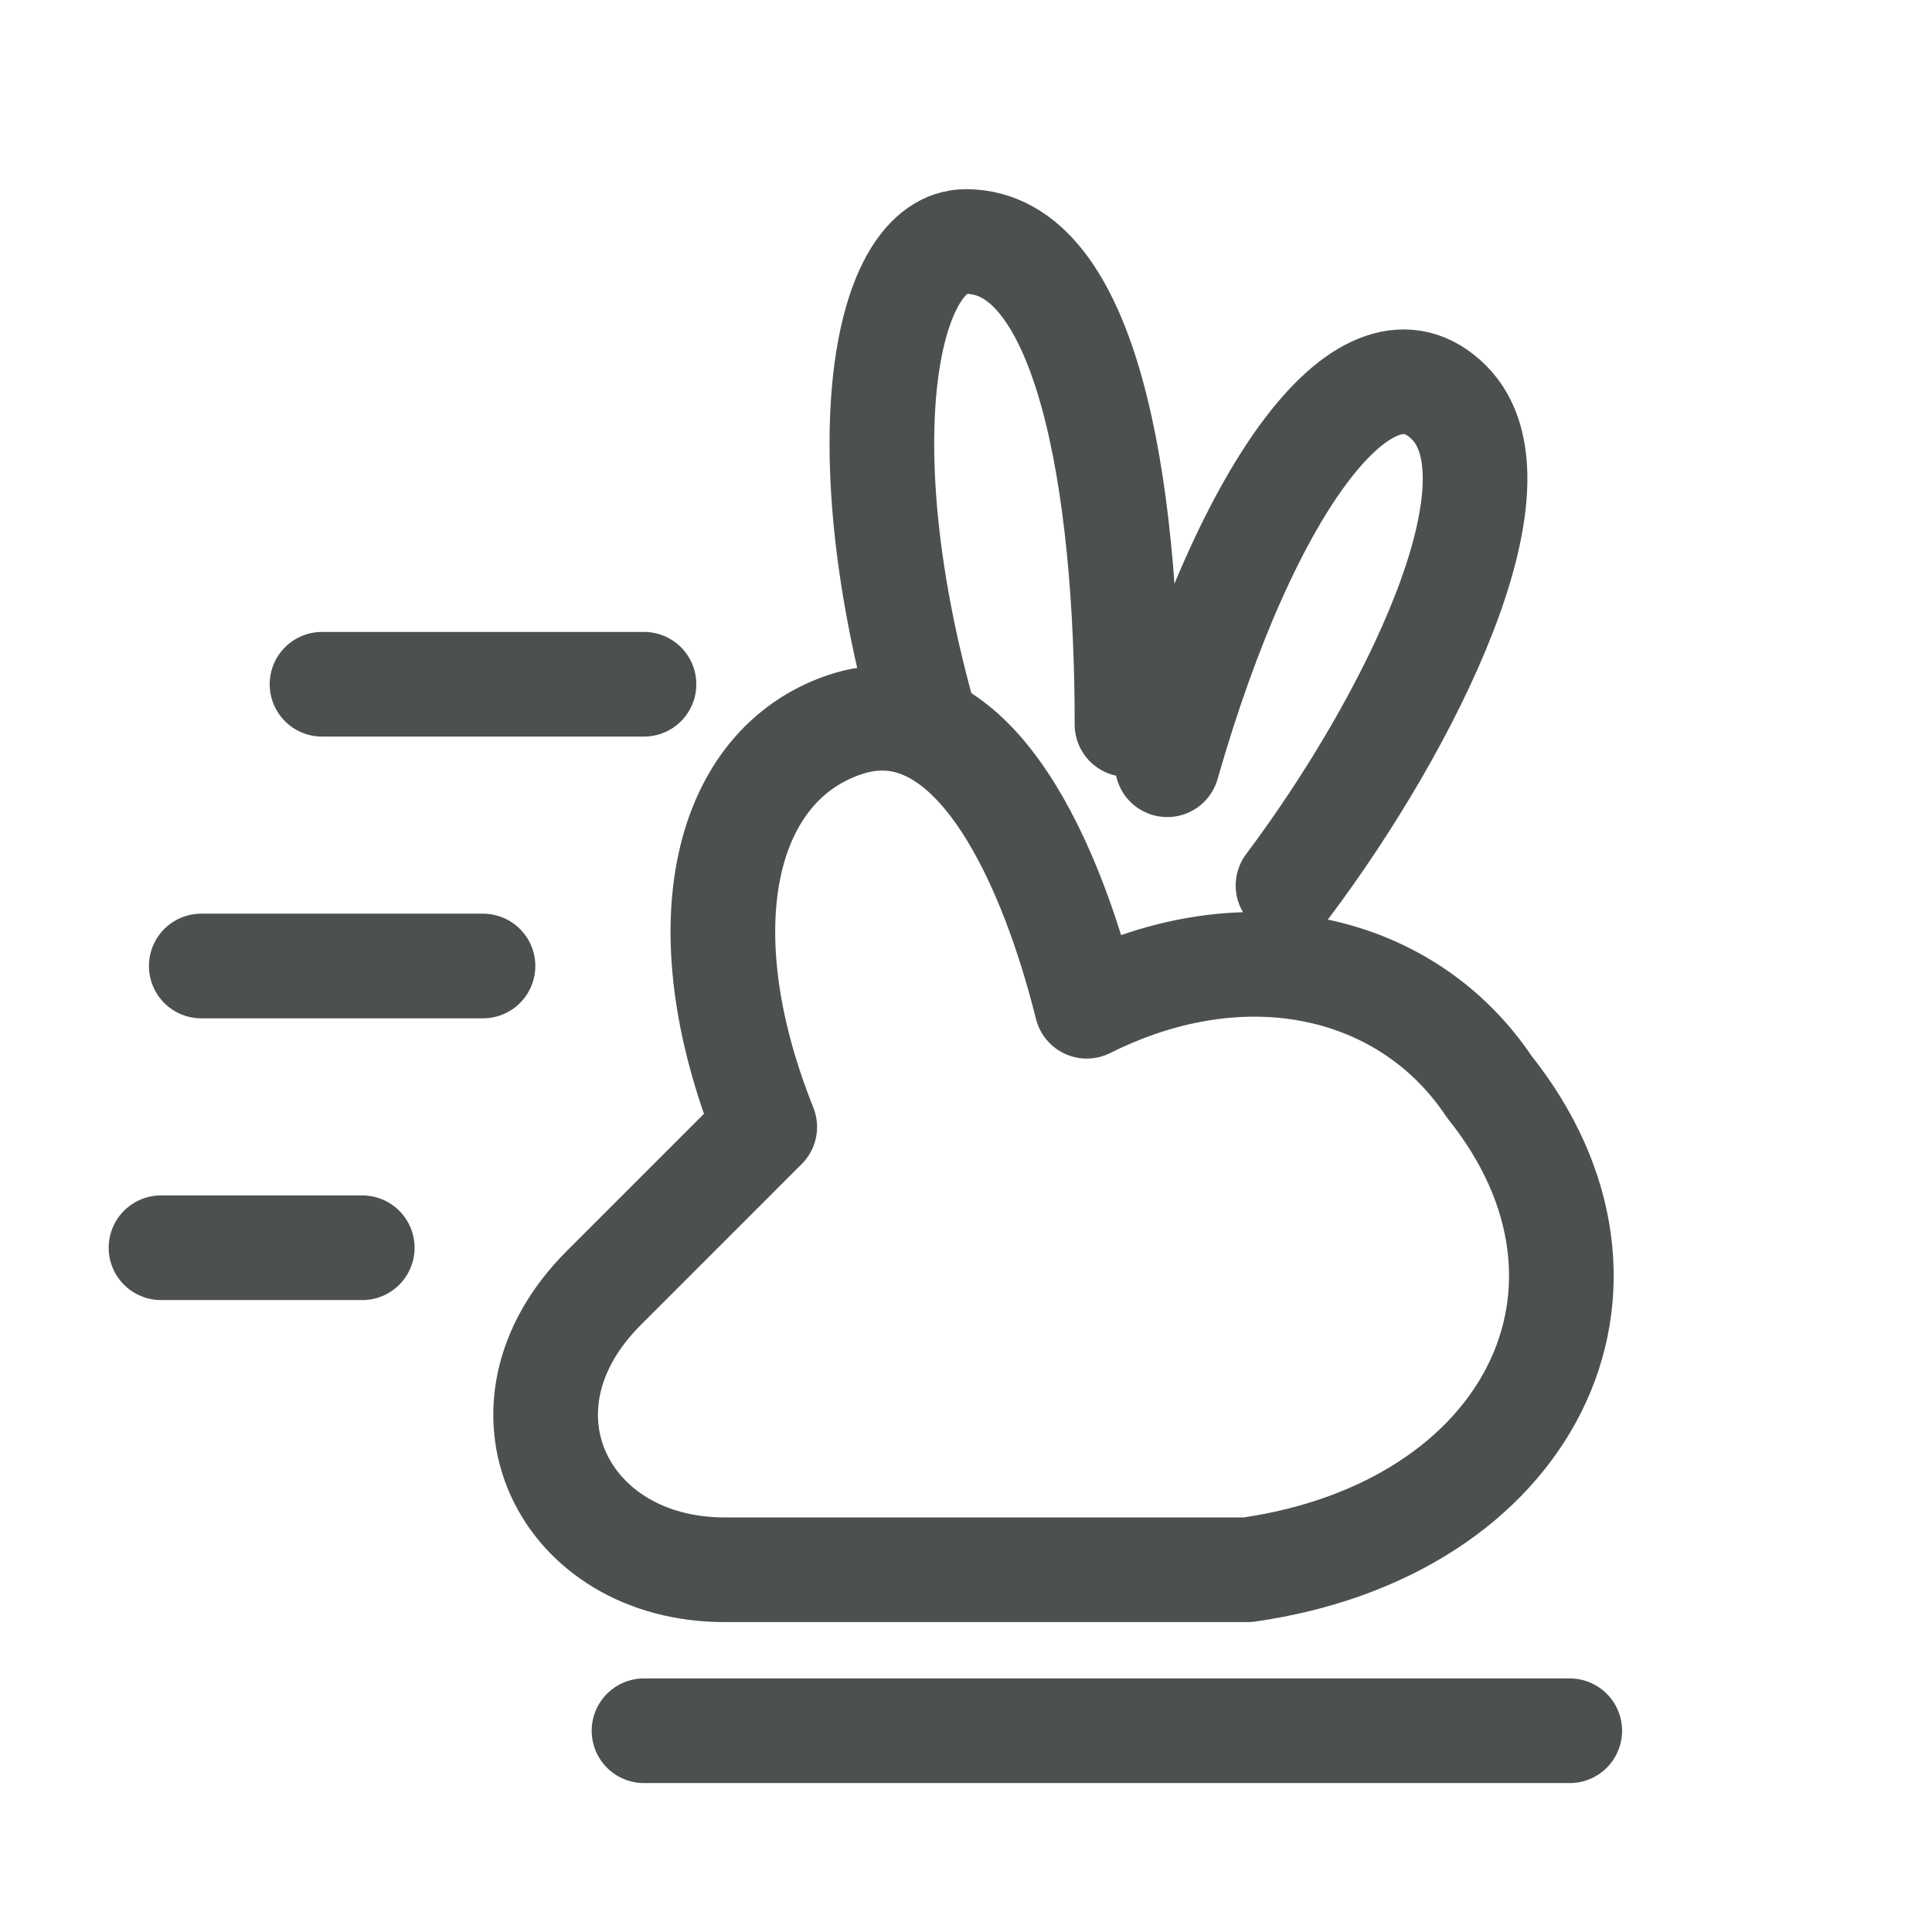
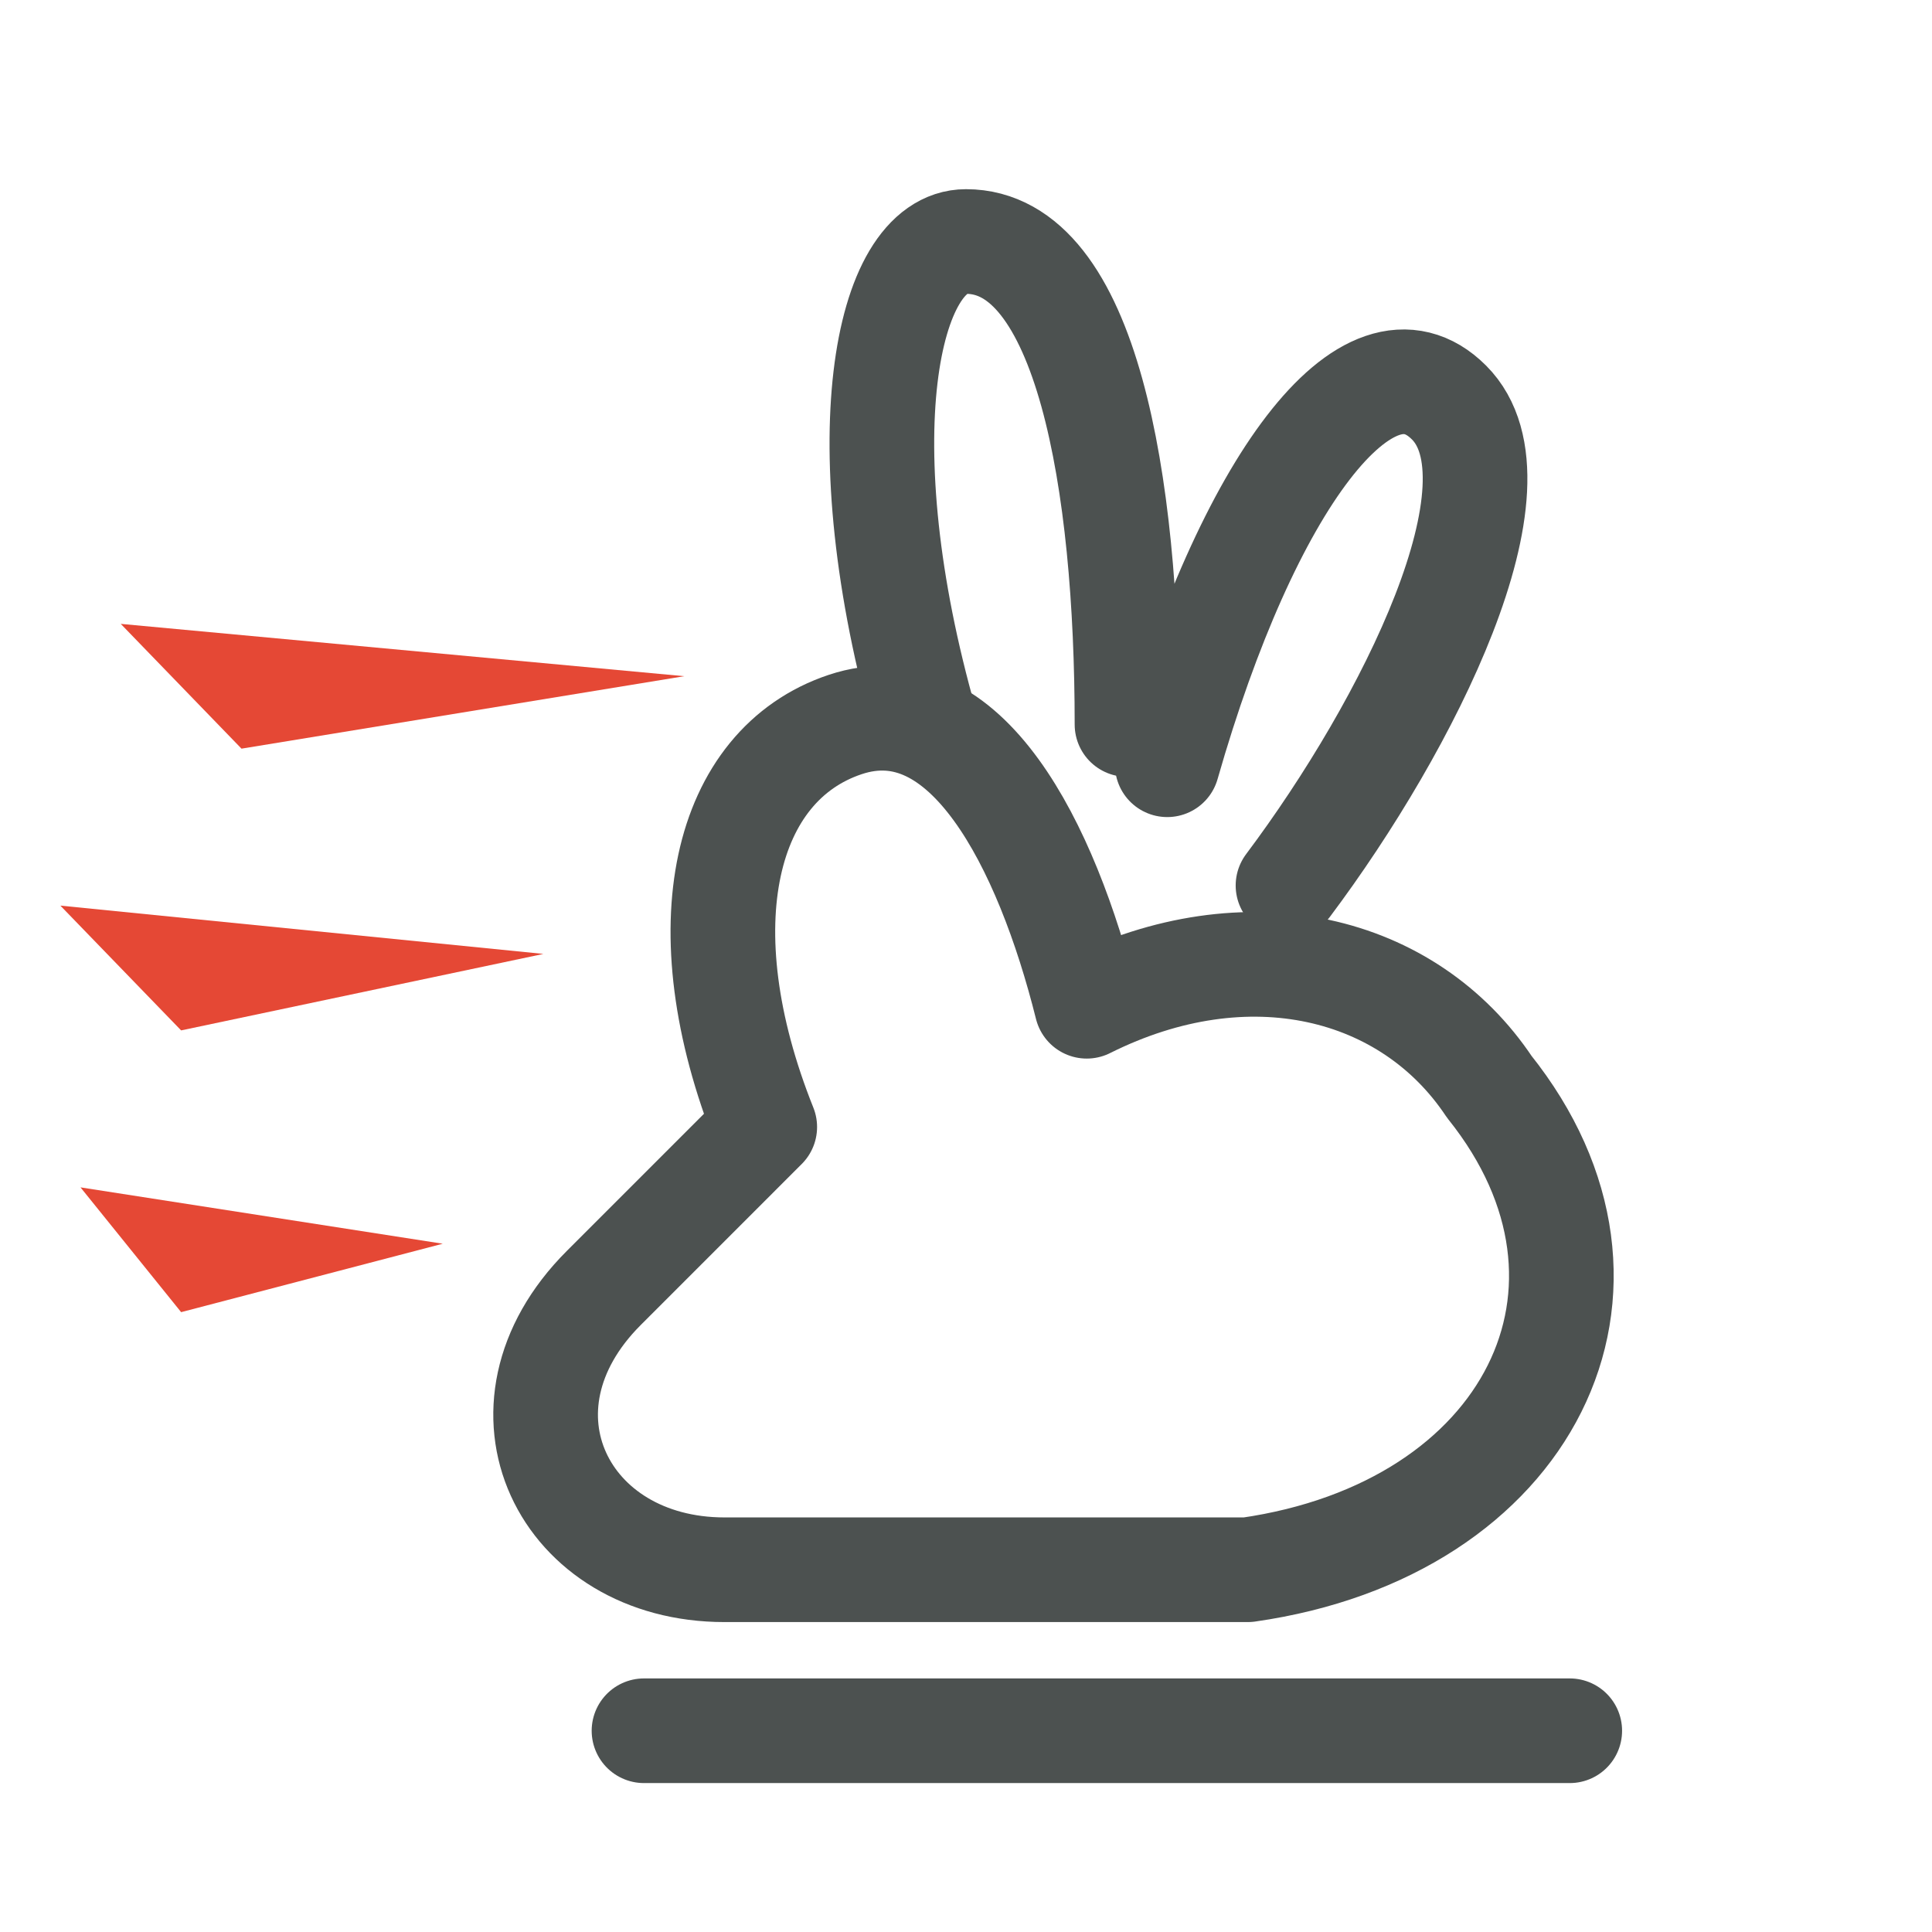
<svg xmlns="http://www.w3.org/2000/svg" width="64" height="64" viewBox="0 0 48 48">
  <g fill="none" stroke="#4c5150" stroke-width="2.6" stroke-linecap="round" stroke-linejoin="round">
    <path d="M19 28c-2-5-1-9 2-10 3-1 5 3 6 7 4-2 8-1 10 2 4 5 1 11-6 12H18c-4 0-6-4-3-7l4-4Z" />
-     <path d="M23 18c-2-7-1-12 1-12 3 0 4 6 4 12M29 19c2-7 5-11 7-9 2 2-1 8-4 12M8 17h8M5 24h7M4 31h5M16 43h23" />
+     <path d="M23 18c-2-7-1-12 1-12 3 0 4 6 4 12M29 19c2-7 5-11 7-9 2 2-1 8-4 12M16 43h23" />
+   </g>
+   <g fill="#e54835">
+     <path d="m3 15.5 14 1.3-11 1.8Z" />
+     <path d="m1.5 22.5 12 1.2-9 1.9Z" />
+     <path d="m2 29.5 9 1.4-6.5 1.7Z" />
  </g>
</svg>
